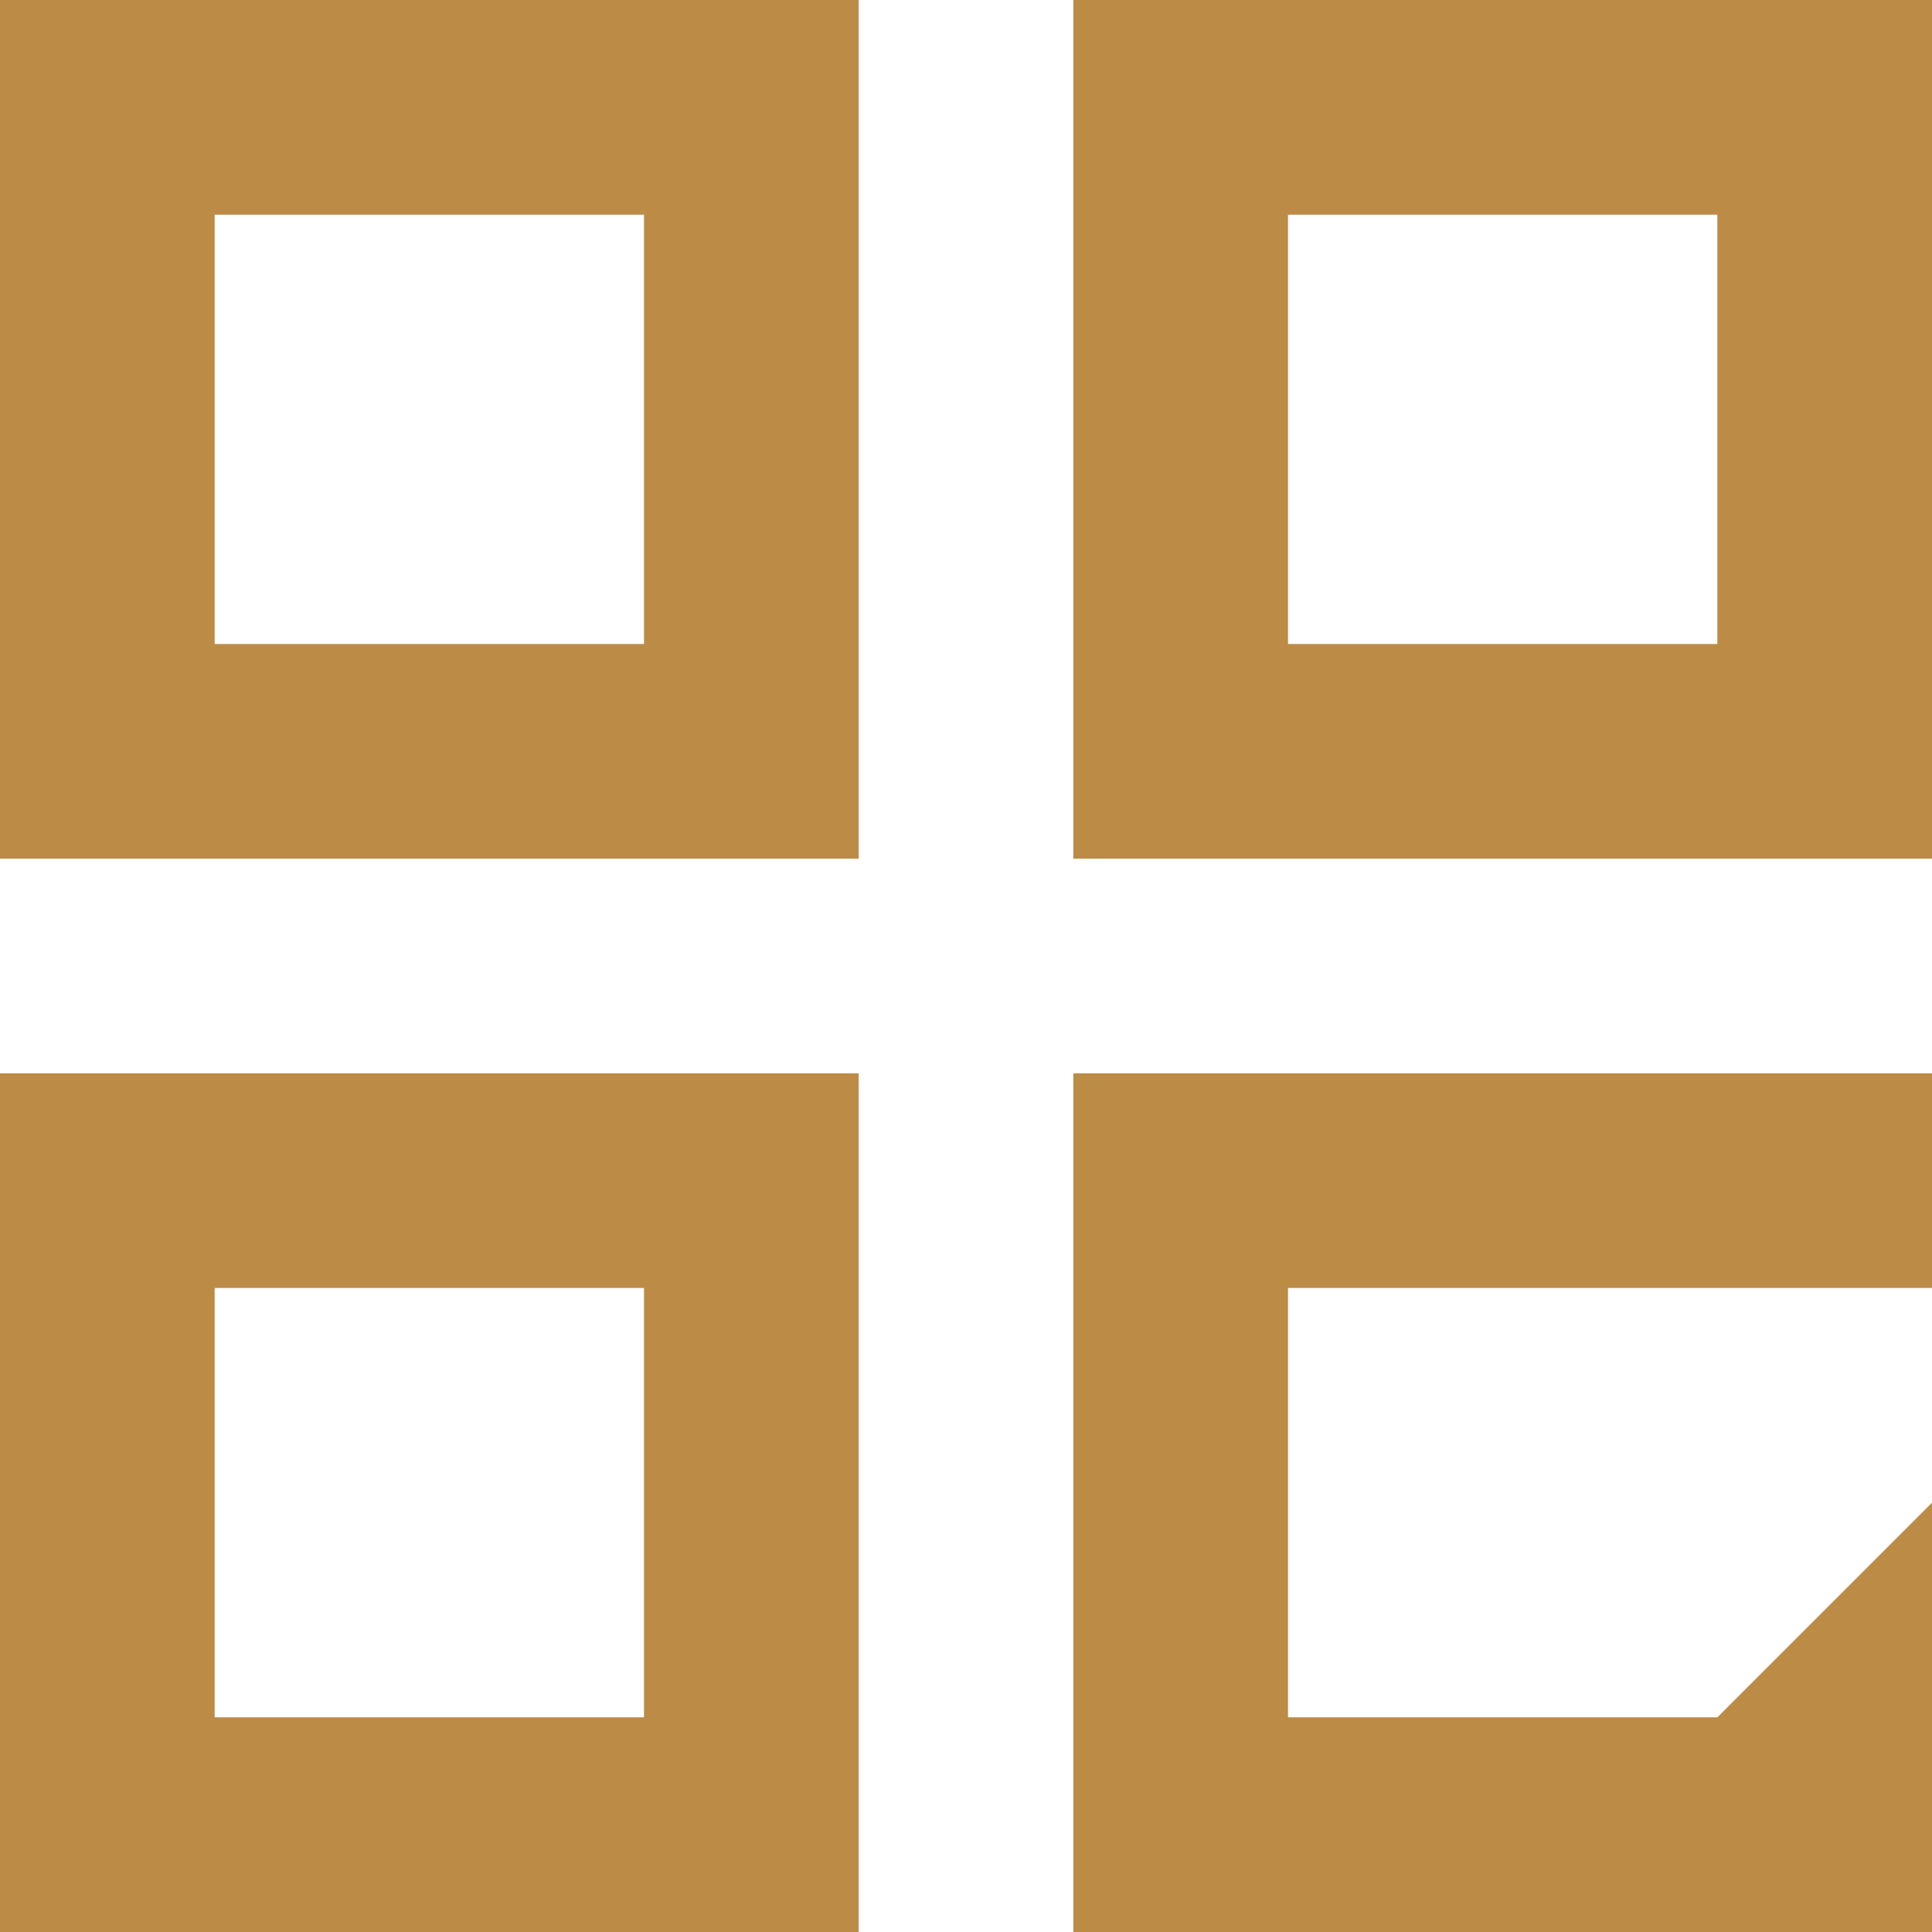
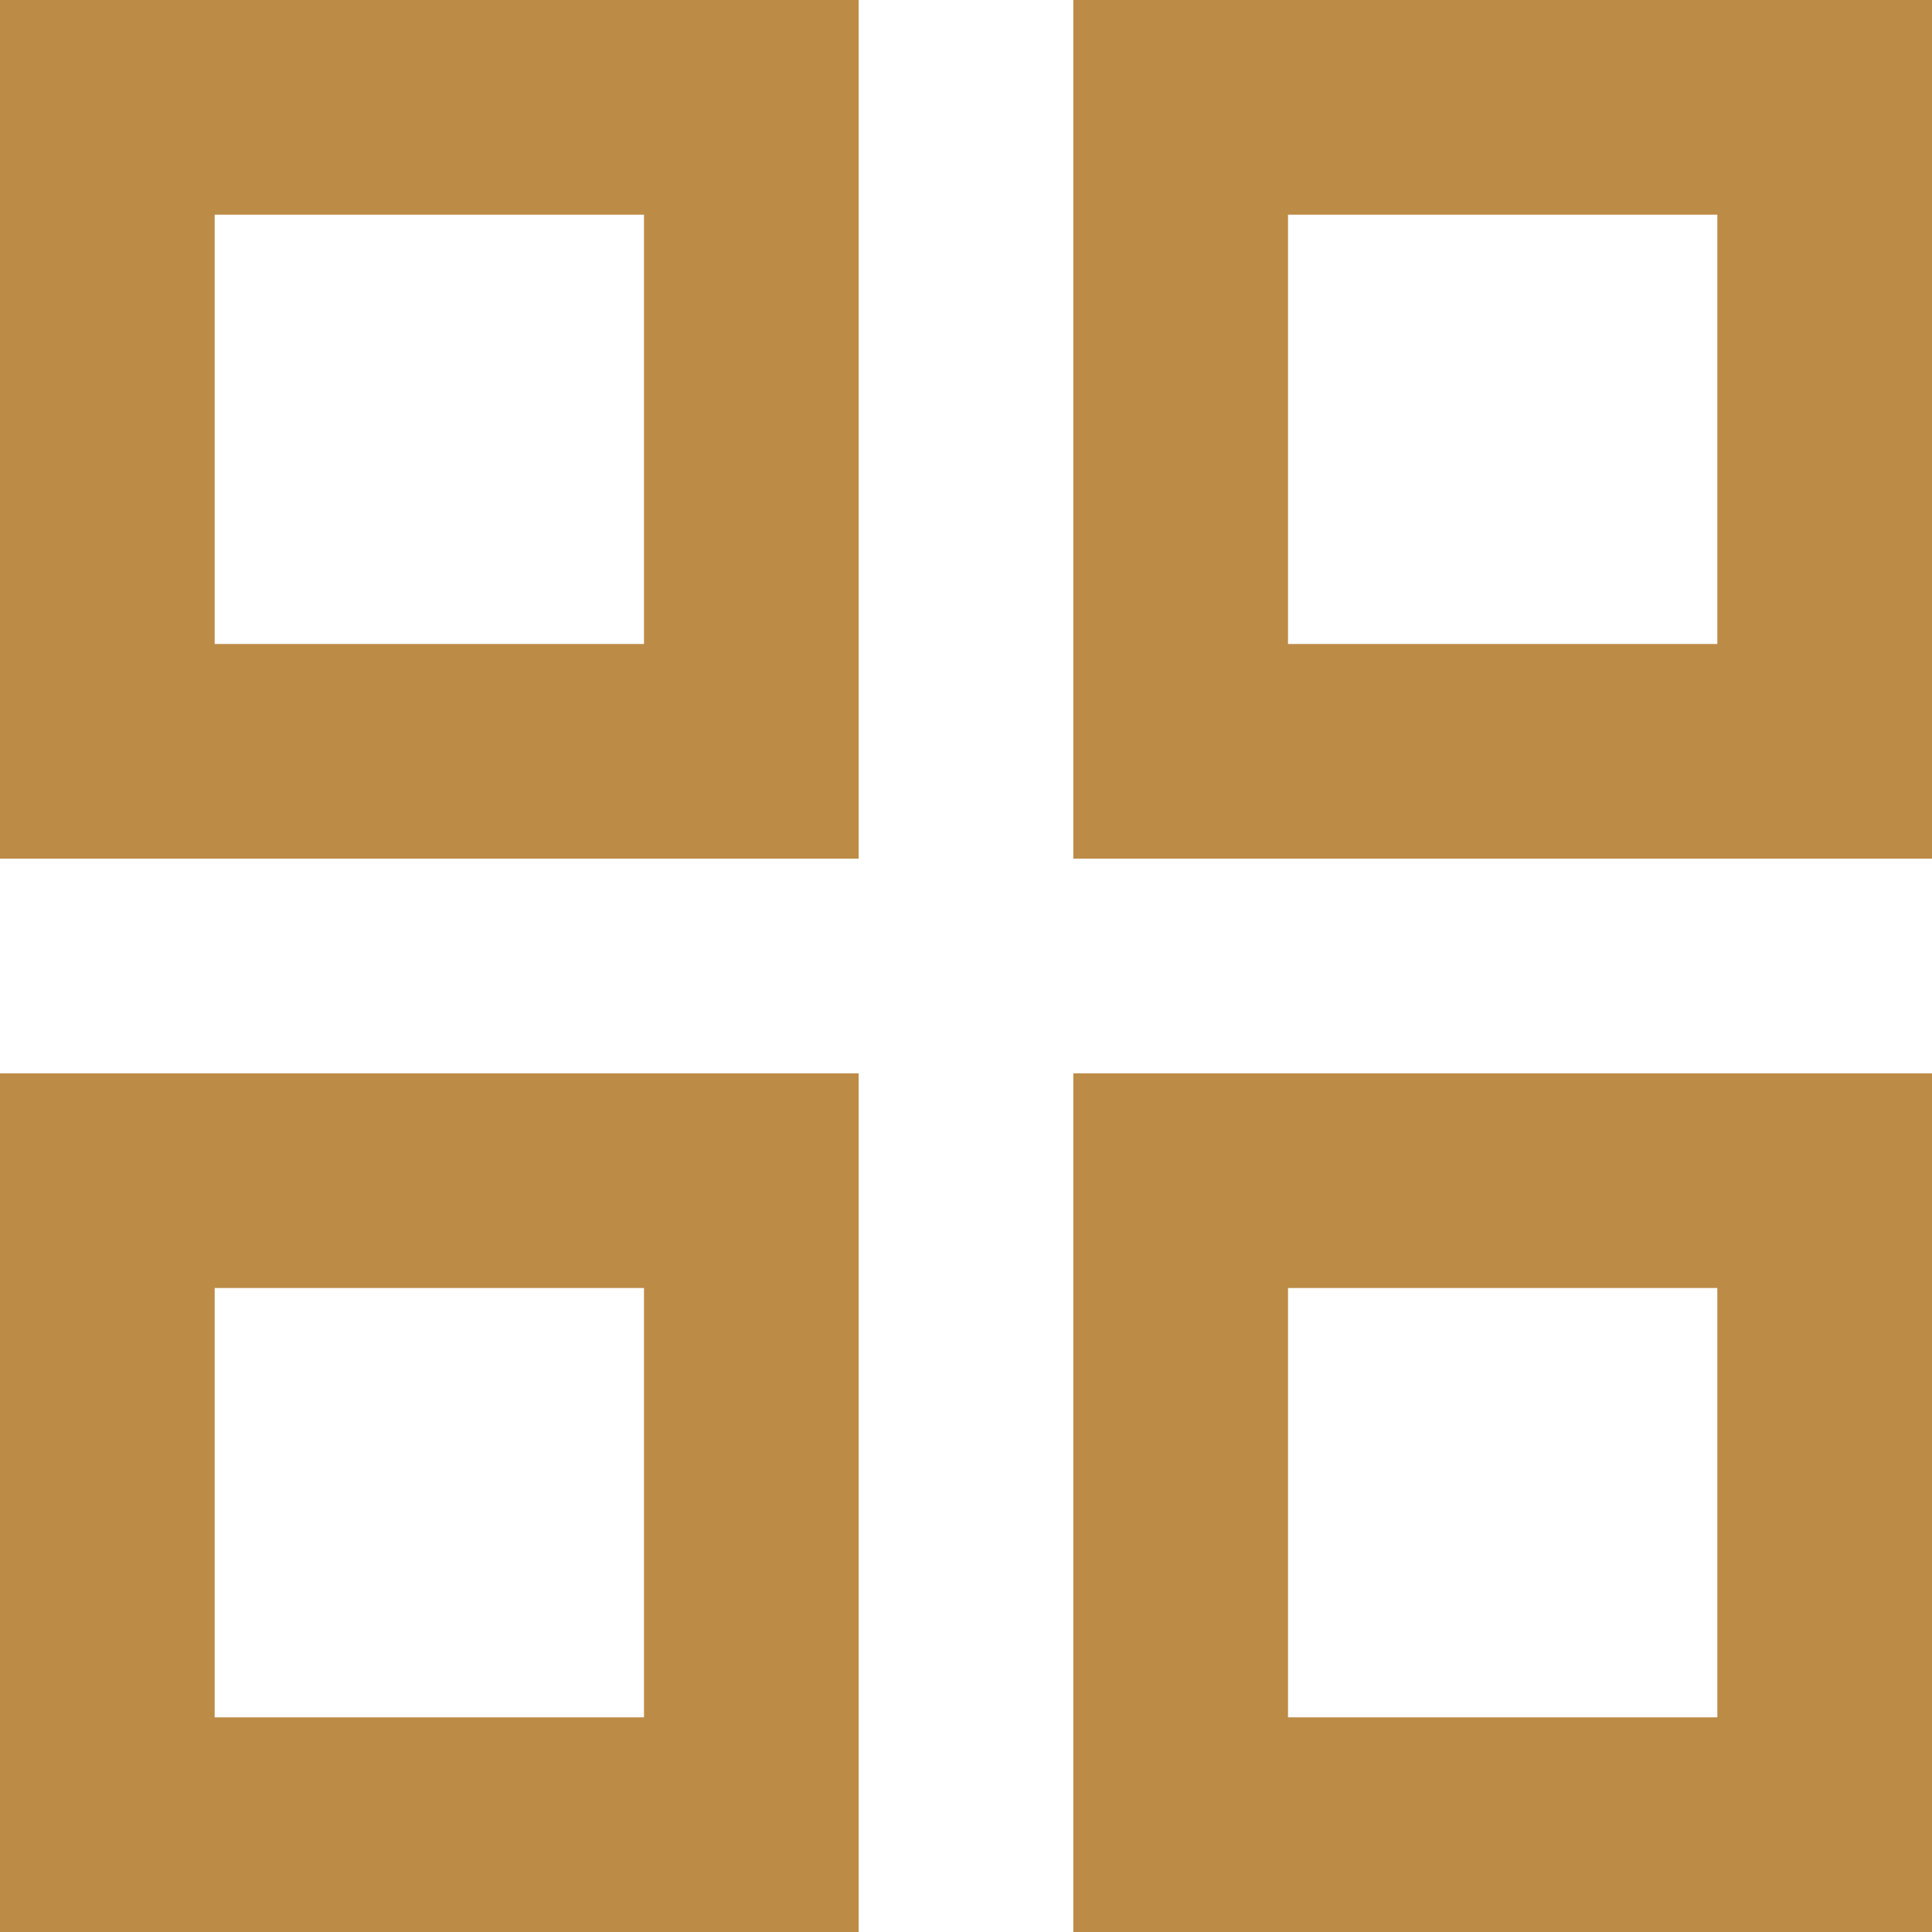
- <svg xmlns="http://www.w3.org/2000/svg" width="18" height="18">
-   <path data-name="Path 26" d="M0 0h8v8H0zm0 10h8v8H0zM10 0h8v8h-8zm0 10h8v8l-8 8zm2-8v4h4V2zm0 10v4h4l4-4zM2 2v4h4V2zm0 10v4h4v-4z" fill="#bc8b46" />
+ <svg xmlns="http://www.w3.org/2000/svg" width="18" height="18" viewBox="0 0 18 18">
+   <path id="Path_26" data-name="Path 26" d="M3,3h8v8H3ZM3,13h8v8H3ZM13,3h8v8H13Zm0,10h8v8H13Zm2-8V9h4V5Zm0,10v4h4V15ZM5,5V9H9V5ZM5,15v4H9V15Z" transform="translate(-3 -3)" fill="#bc8b46" />
</svg>
